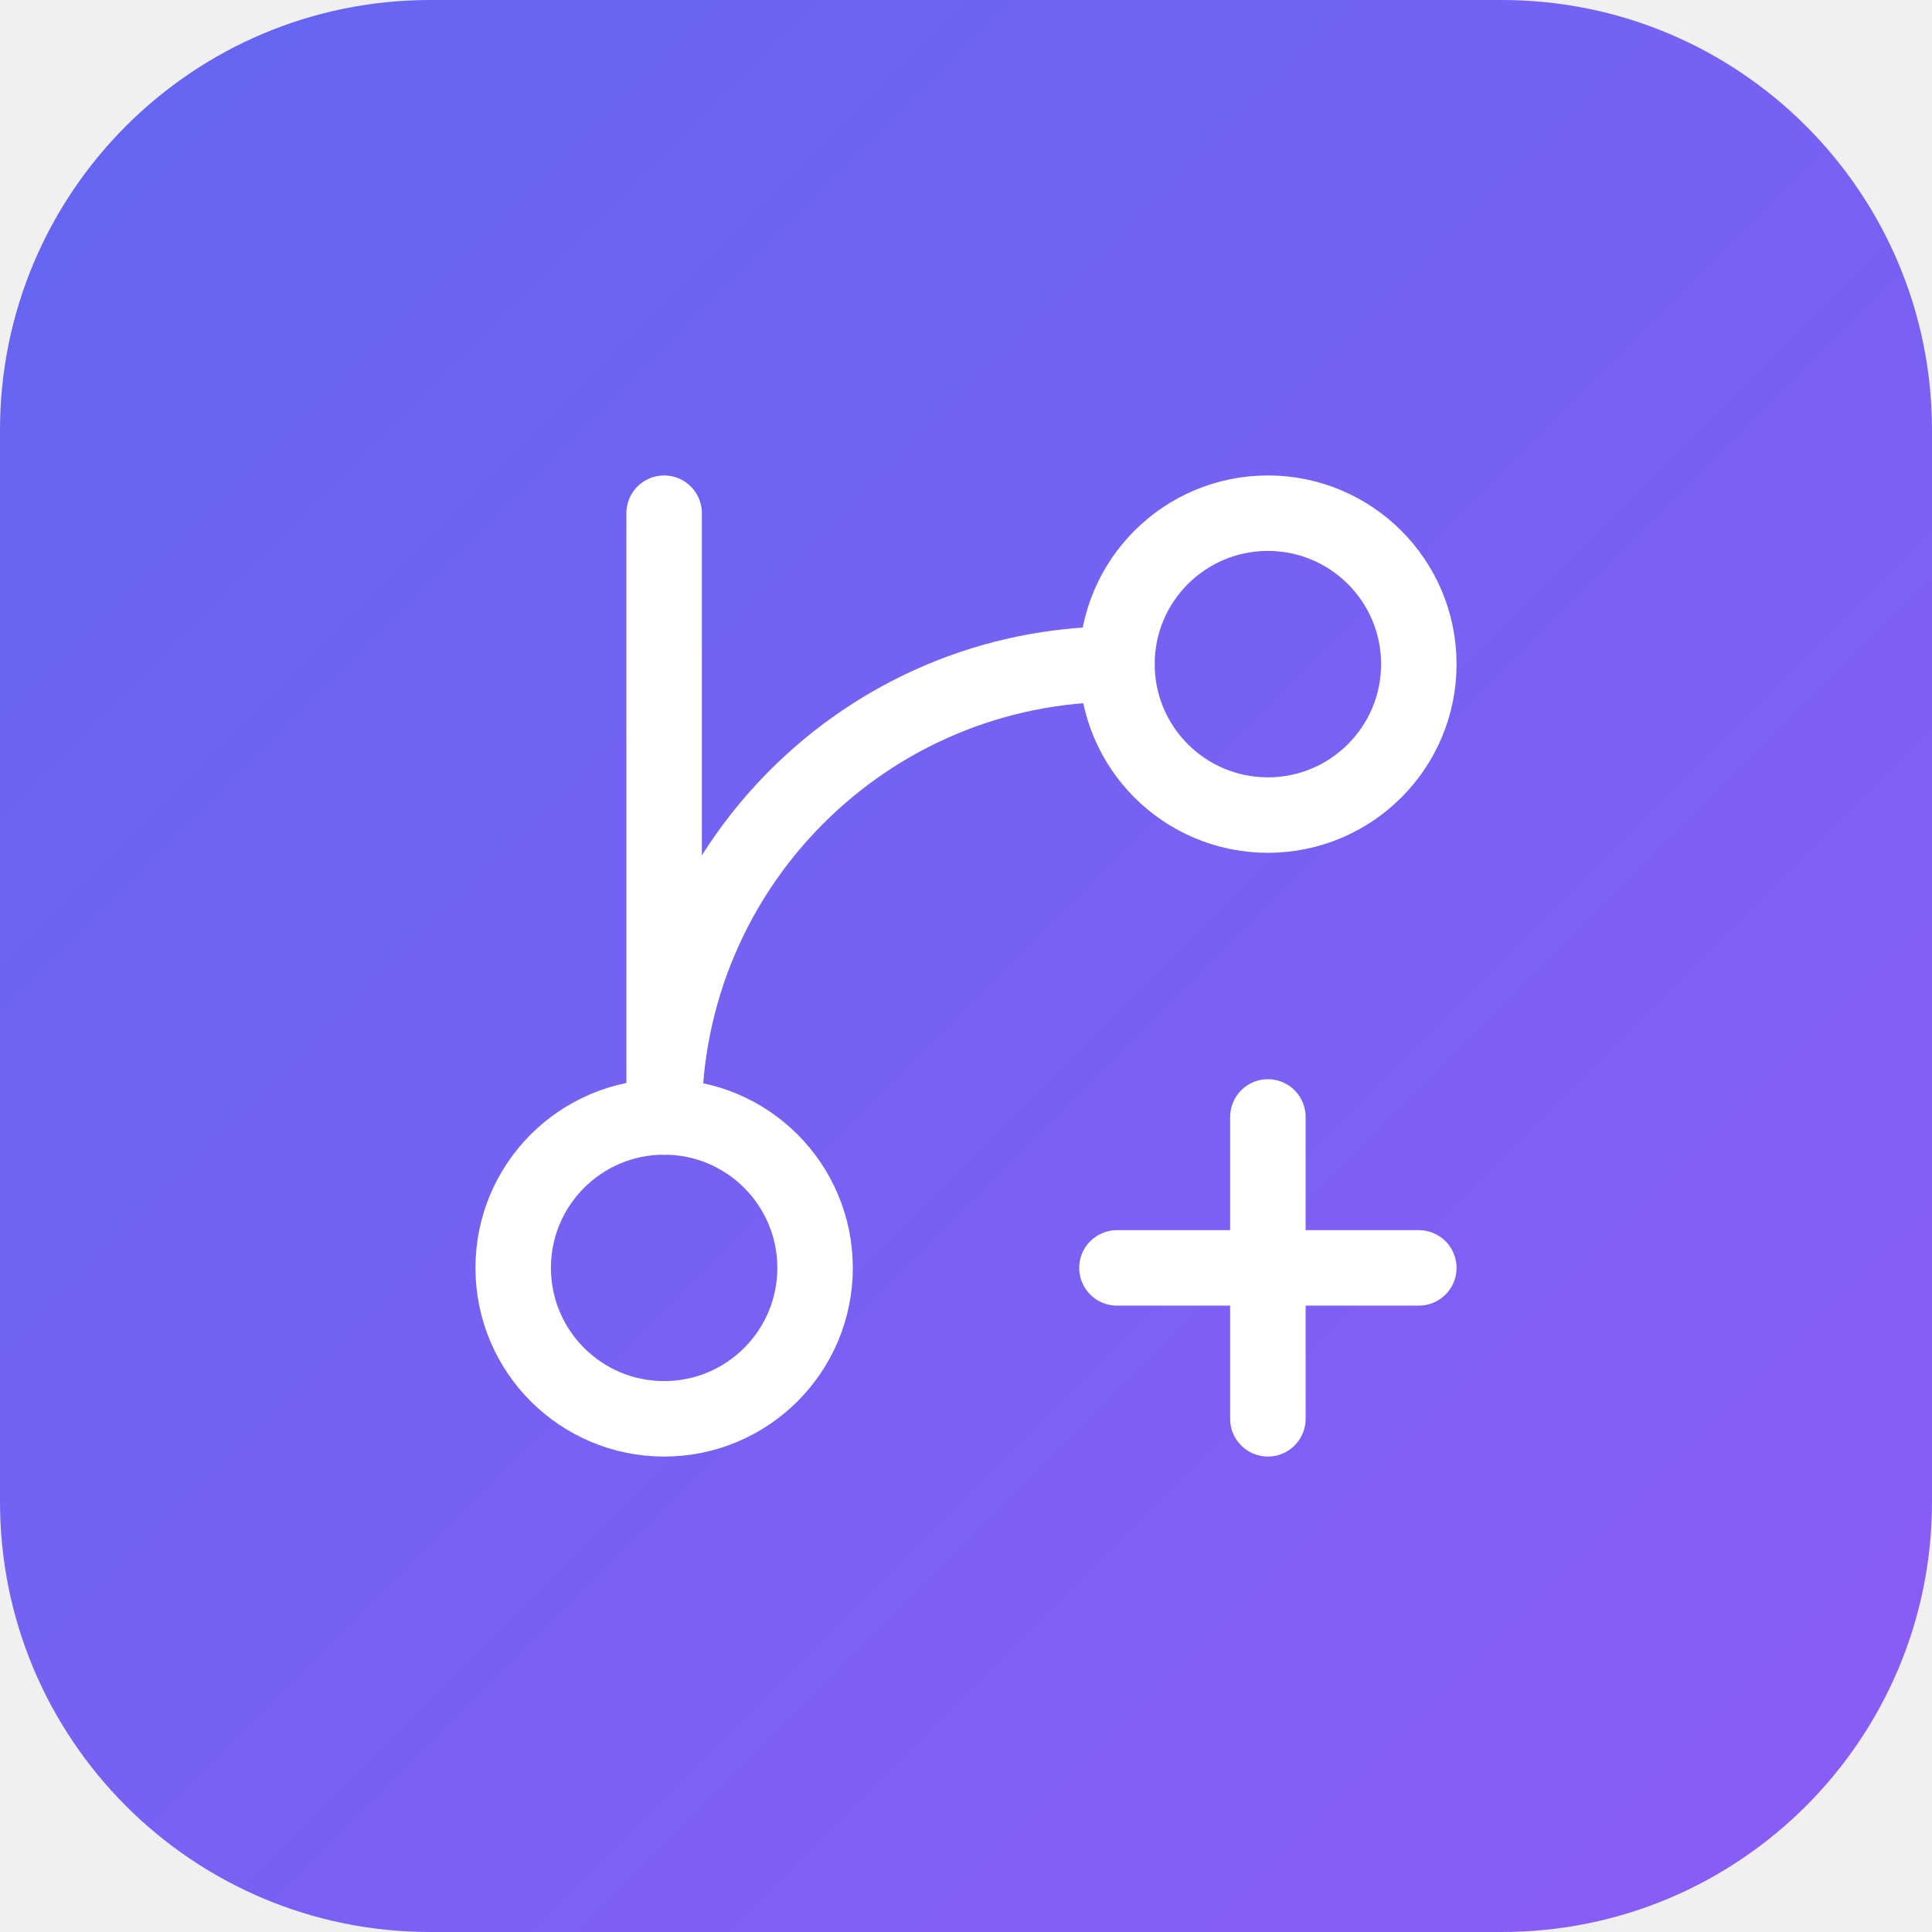
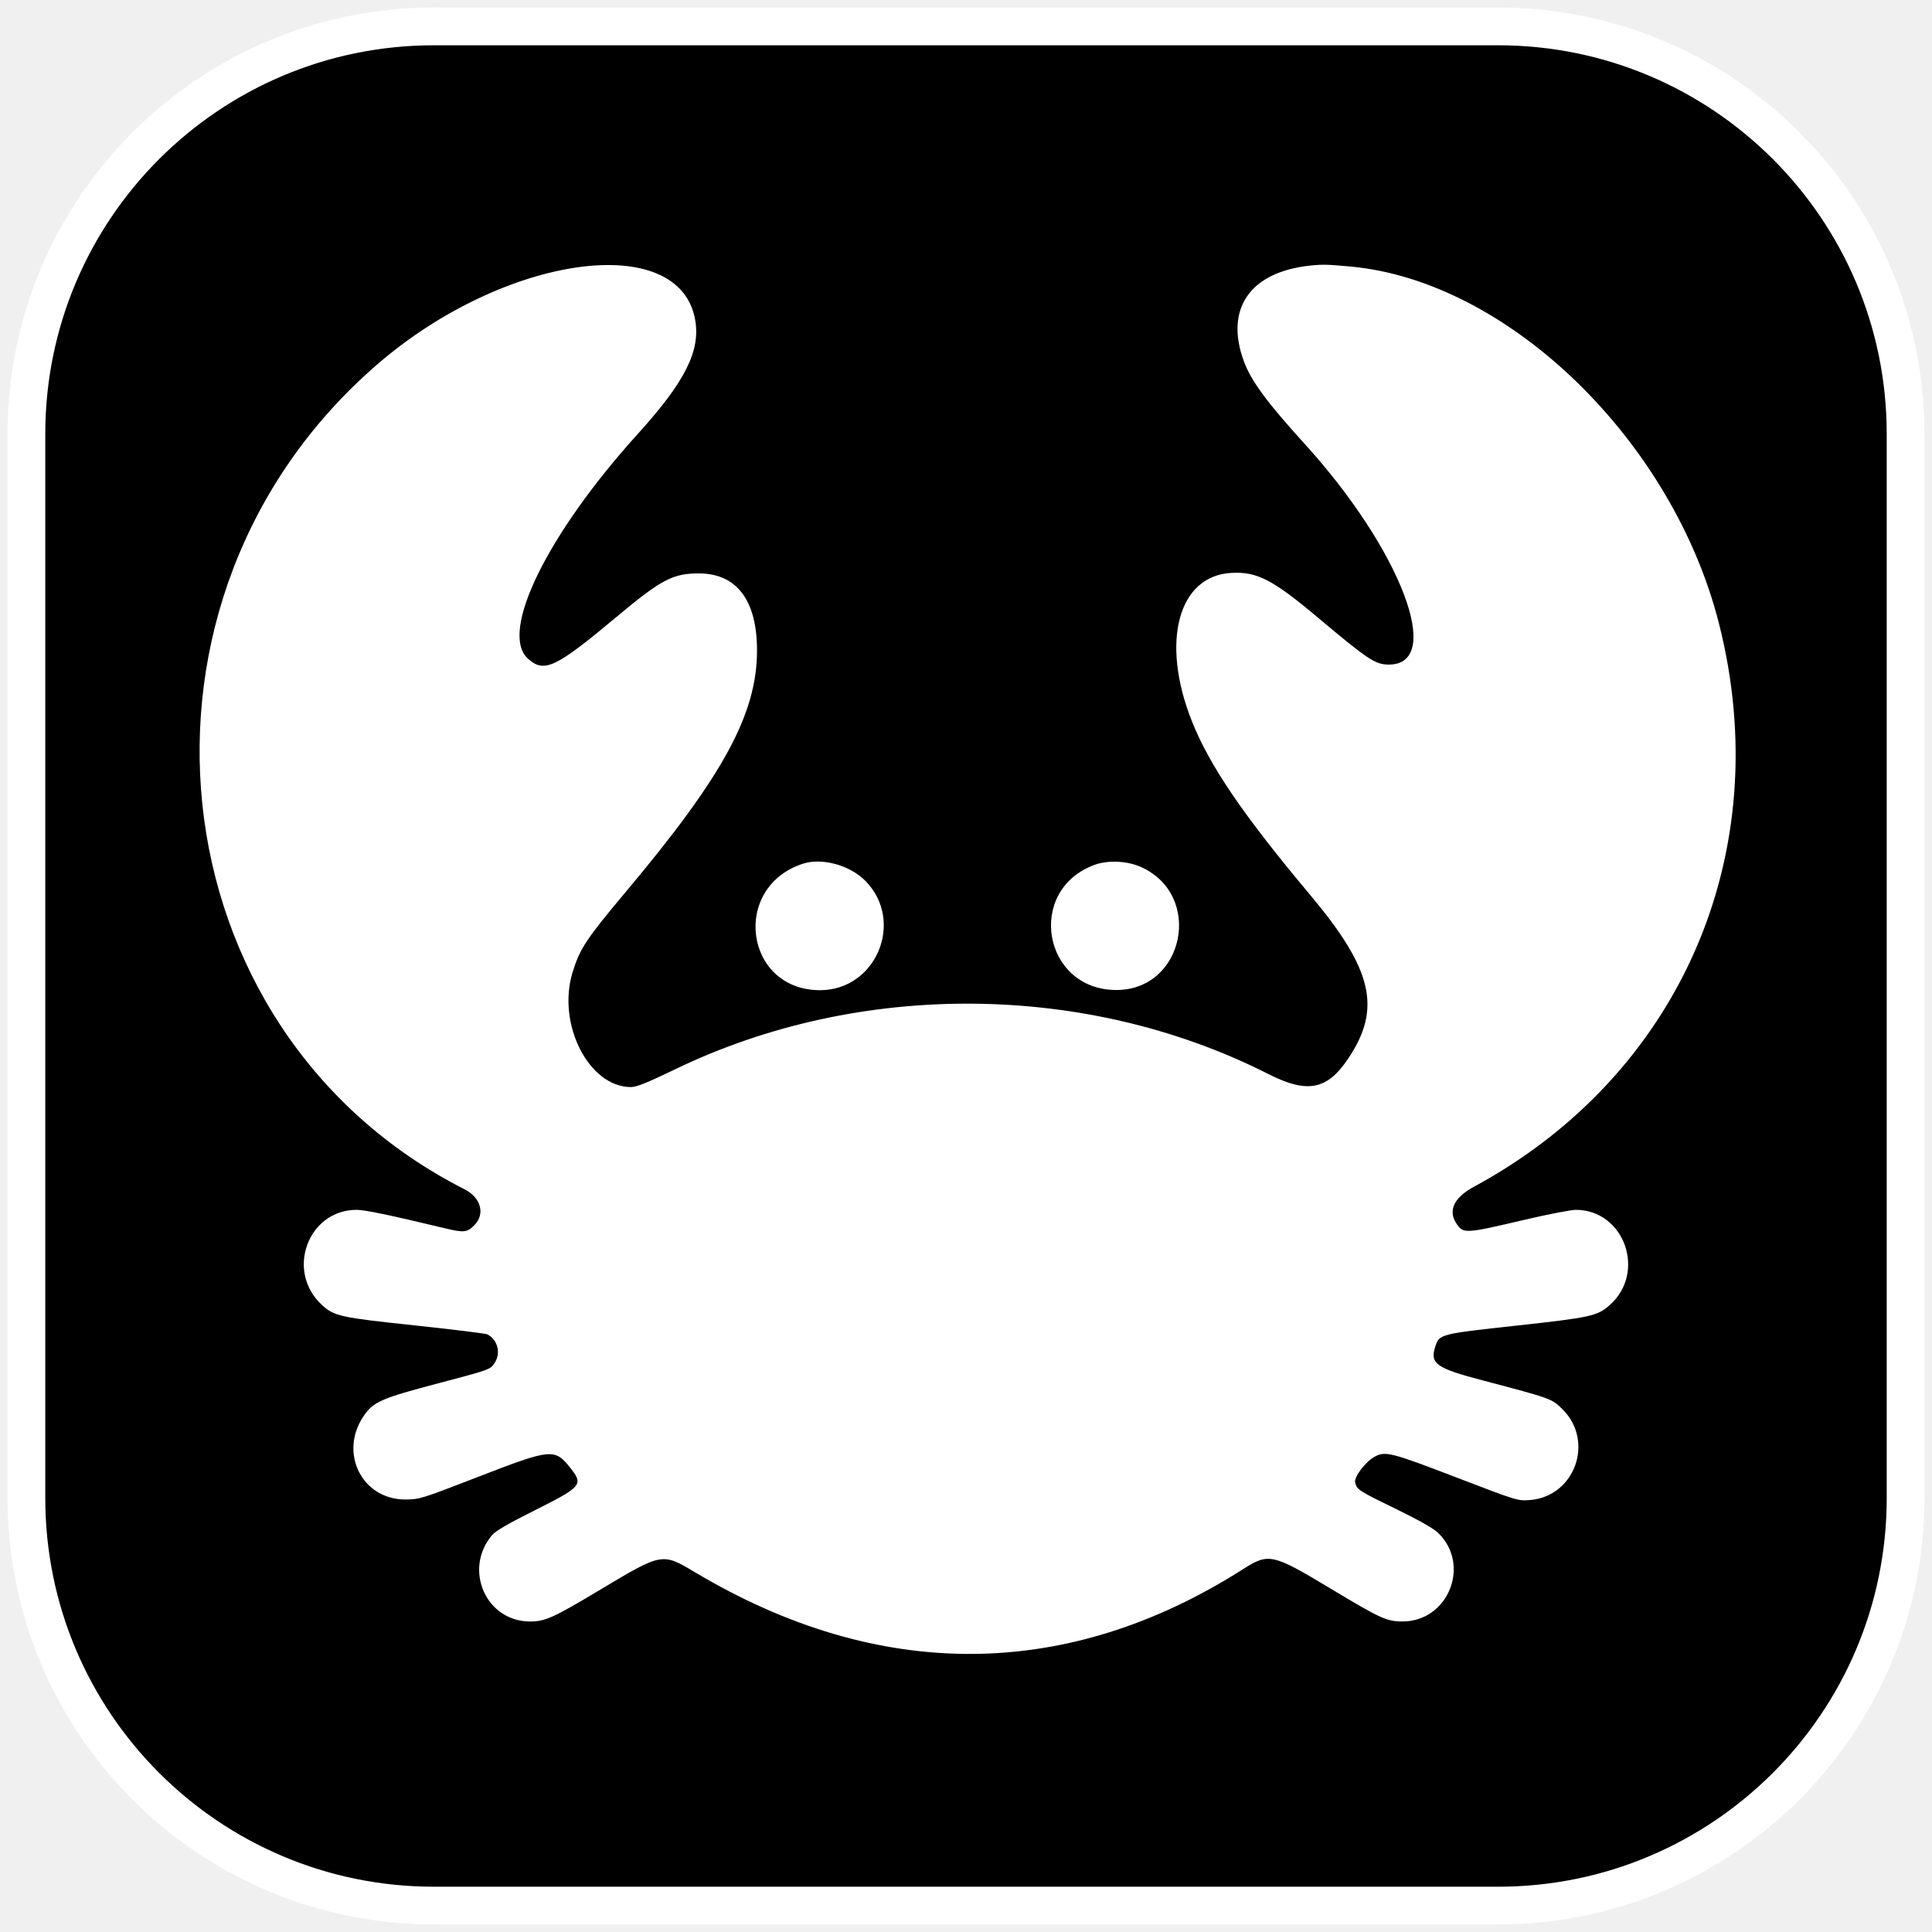
- <svg xmlns="http://www.w3.org/2000/svg" width="32" height="32" viewBox="0 0 1024 1024" fill="none">
-   <rect width="1024" height="1024" rx="228" fill="url(#bg-gradient)" />
-   <g transform="translate(192, 192) scale(26.667)" stroke="white" stroke-width="1.5" stroke-linecap="round" stroke-linejoin="round">
-     <path d="M6 3v12" />
-     <path d="M18 9a3 3 0 1 0 0-6 3 3 0 0 0 0 6z" />
-     <path d="M6 21a3 3 0 1 0 0-6 3 3 0 0 0 0 6z" />
-     <path d="M15 6a9 9 0 0 0-9 9" />
-     <path d="M18 15v6" />
-     <path d="M21 18h-6" />
+ <svg xmlns="http://www.w3.org/2000/svg" width="1024" height="1024" viewBox="0 0 1024 1024">
+   <rect x="14" y="14" width="996" height="996" rx="216" fill="black" stroke="white" stroke-width="20" />
+   <g transform="translate(-88 -109) scale(3)" fill="white">
+     <path d="M260.766 83.26c-10.641 1.138-15.122 7.689-11.634 17.01 1.272 3.4 4.097 7.227 10.653 14.432 17.026 18.712 24.794 39.036 14.923 39.045-2.383.002-3.641-.831-12.507-8.278-8.04-6.754-10.797-8.176-15.347-7.918-9.369.531-12.486 12.163-6.991 26.085 3.125 7.917 9.057 16.641 20.986 30.861 11.007 13.122 12.604 19.983 6.708 28.812-3.742 5.604-7.219 6.283-14.161 2.766-32.08-16.256-72.16-16.578-104.752-.842-4.992 2.41-6.846 3.157-7.838 3.156-7.458-.001-13.125-11.163-10.307-20.301 1.282-4.158 2.438-5.903 9.378-14.165 17.285-20.574 23.216-31.498 23.201-42.727-.012-8.826-3.6-13.554-10.287-13.556-4.591-.001-6.641 1.083-14.535 7.685-10.815 9.044-12.805 9.977-15.675 7.347-5.078-4.653 3.437-22.012 19.501-39.753 8.296-9.163 11.025-14.596 10.073-20.058-2.756-15.83-33.537-11.6-55.983 7.692-47.991 41.248-39.988 117.855 15.243 145.903 2.91 1.478 3.683 4.379 1.695 6.367-1.279 1.279-1.816 1.325-5.411.46-9.45-2.273-13.905-3.203-15.345-3.203-8.627 0-12.606 10.847-6.16 16.789 2.169 1.999 3.142 2.214 16.502 3.639 6.747.72 12.49 1.429 12.763 1.575 1.836.983 2.406 3.365 1.224 5.11-.752 1.108-.824 1.134-9.884 3.523-10.164 2.679-11.529 3.281-13.25 5.84-4.373 6.503-.228 14.727 7.408 14.698 2.497-.01 2.776-.097 13.014-4.061 12.763-4.942 13.376-4.999 16.142-1.5 2.325 2.941 2.01 3.313-6.328 7.486-4.694 2.349-6.887 3.625-7.521 4.375-5.118 6.056-1.073 15.253 6.709 15.253 2.692 0 4.074-.627 12.511-5.679 10.815-6.476 10.836-6.48 16.598-3.04 32.58 19.447 65.808 19.263 96.881-.537 4.529-2.886 5.171-2.741 15.56 3.508 8.711 5.239 9.814 5.743 12.578 5.746 8.133.009 12.157-10.063 6.27-15.692-.796-.762-3.454-2.262-7.5-4.233-6.56-3.195-6.8-3.352-7.116-4.636-.234-.951 1.794-3.635 3.434-4.544 1.867-1.035 2.935-.765 14.364 3.626 10.75 4.13 10.917 4.182 12.998 4.033 7.977-.57 11.551-10.332 5.864-16.018-1.902-1.903-1.927-1.912-14.141-5.131-8.287-2.184-9.358-2.96-8.341-6.042.698-2.116.905-2.169 14.22-3.623 13.216-1.444 14.372-1.697 16.561-3.624 6.548-5.763 2.611-16.841-5.985-16.841-.862 0-4.964.797-9.114 1.772-10.531 2.473-10.761 2.484-11.997.599-1.484-2.266-.382-4.558 3.097-6.438 36.478-19.712 53.587-59.017 43.317-99.513-8.212-32.386-37.25-60.525-65.089-63.076-4.135-.379-4.982-.398-7.177-.164m-89.634 105.685c-12.692 4.214-10.218 22.307 3.053 22.329 9.954.017 15.044-12.186 8.052-19.305-2.749-2.798-7.713-4.15-11.105-3.024m51.538.199c-12.145 4.502-9.079 22.055 3.86 22.096 12.013.039 15.457-16.664 4.473-21.692-2.475-1.134-5.916-1.3-8.333-.404" fill-rule="evenodd" />
  </g>
-   <defs>
-     <linearGradient id="bg-gradient" x1="0" y1="0" x2="1024" y2="1024" gradientUnits="userSpaceOnUse">
-       <stop offset="0%" stop-color="#6366f1" />
-       <stop offset="100%" stop-color="#8b5cf6" />
-     </linearGradient>
-   </defs>
</svg>
